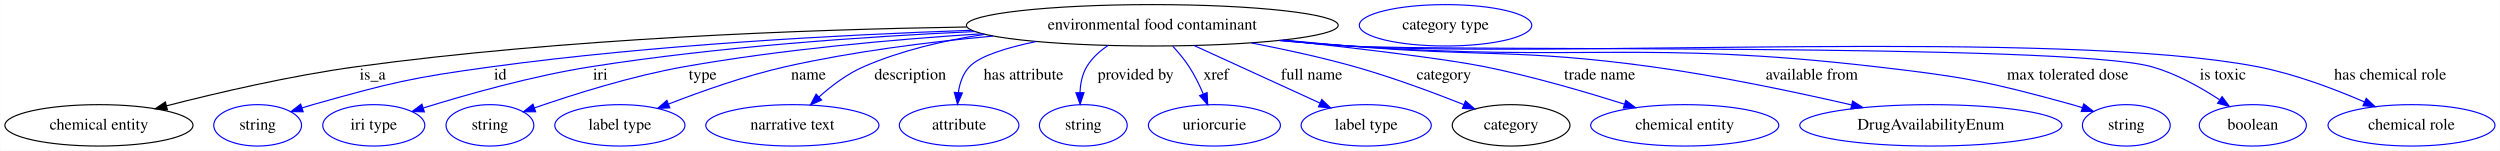
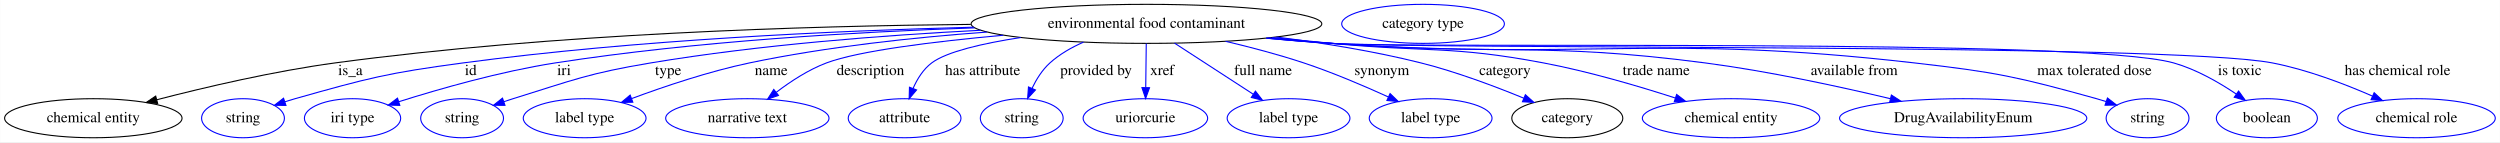
- <svg xmlns="http://www.w3.org/2000/svg" width="2174pt" height="131pt" viewBox="0.00 0.00 2173.69 131.00">
+ <svg xmlns="http://www.w3.org/2000/svg" width="2305pt" height="131pt" viewBox="0.00 0.00 2304.69 131.00">
  <g id="graph0" class="graph" transform="scale(1 1) rotate(0) translate(4 127)">
-     <polygon fill="white" stroke="transparent" points="-4,4 -4,-127 2169.69,-127 2169.69,4 -4,4" />
+     <polygon fill="white" stroke="transparent" points="-4,4 -4,-127 2300.69,-127 2300.69,4 -4,4" />
    <g id="node1" class="node">
-       <ellipse fill="none" stroke="black" cx="997.89" cy="-105" rx="161.67" ry="18" />
-       <text text-anchor="middle" x="997.89" y="-101.3" font-family="Times,serif" font-size="14.00">environmental food contaminant</text>
+       <ellipse fill="none" stroke="black" cx="1052.89" cy="-105" rx="161.67" ry="18" />
+       <text text-anchor="middle" x="1052.89" y="-101.3" font-family="Times,serif" font-size="14.00">environmental food contaminant</text>
    </g>
    <g id="node2" class="node">
      <ellipse fill="none" stroke="black" cx="81.89" cy="-18" rx="81.79" ry="18" />
      <text text-anchor="middle" x="81.89" y="-14.3" font-family="Times,serif" font-size="14.00">chemical entity</text>
    </g>
    <g id="edge1" class="edge">
-       <path fill="none" stroke="black" d="M836.38,-103.53C695.68,-101.29 486.48,-93.54 305.89,-69 249.18,-61.29 185.59,-46.49 140.69,-34.99" />
-       <polygon fill="black" stroke="black" points="141.4,-31.55 130.84,-32.44 139.64,-38.33 141.4,-31.55" />
-       <text text-anchor="middle" x="319.89" y="-57.8" font-family="Times,serif" font-size="14.00">is_a</text>
+       <path fill="none" stroke="black" d="M890.93,-104.52C738.93,-103.09 505.57,-95.98 304.89,-69 248.41,-61.41 185.11,-46.59 140.42,-35.05" />
+       <polygon fill="black" stroke="black" points="141.17,-31.63 130.61,-32.49 139.4,-38.4 141.17,-31.63" />
+       <text text-anchor="middle" x="318.89" y="-57.8" font-family="Times,serif" font-size="14.00">is_a</text>
    </g>
    <g id="node3" class="node">
      <ellipse fill="none" stroke="blue" cx="219.89" cy="-18" rx="38.19" ry="18" />
      <text text-anchor="middle" x="219.89" y="-14.3" font-family="Times,serif" font-size="14.00">string</text>
    </g>
    <g id="edge2" class="edge">
-       <path fill="none" stroke="blue" d="M840.76,-100.66C725.05,-96.69 564.13,-88 423.89,-69 353.67,-59.48 336.11,-55.2 267.89,-36 264.79,-35.13 261.59,-34.15 258.39,-33.13" />
-       <polygon fill="blue" stroke="blue" points="259.48,-29.81 248.89,-29.96 257.26,-36.45 259.48,-29.81" />
-       <text text-anchor="middle" x="430.89" y="-57.8" font-family="Times,serif" font-size="14.00">id</text>
+       <path fill="none" stroke="blue" d="M893.34,-101.92C765.6,-98.63 582.1,-90.24 422.89,-69 353.08,-59.69 335.68,-55.13 267.89,-36 264.79,-35.12 261.59,-34.15 258.39,-33.13" />
+       <polygon fill="blue" stroke="blue" points="259.48,-29.8 248.89,-29.95 257.26,-36.44 259.48,-29.8" />
+       <text text-anchor="middle" x="429.89" y="-57.8" font-family="Times,serif" font-size="14.00">id</text>
    </g>
    <g id="node4" class="node">
      <ellipse fill="none" stroke="blue" cx="320.89" cy="-18" rx="44.39" ry="18" />
      <text text-anchor="middle" x="320.89" y="-14.3" font-family="Times,serif" font-size="14.00">iri type</text>
    </g>
    <g id="edge3" class="edge">
-       <path fill="none" stroke="blue" d="M843.56,-99.57C747.18,-95.16 620.76,-86.4 509.89,-69 458.95,-61.01 401.91,-44.89 363.95,-33.11" />
-       <polygon fill="blue" stroke="blue" points="364.84,-29.72 354.25,-30.06 362.74,-36.4 364.84,-29.72" />
-       <text text-anchor="middle" x="517.89" y="-57.8" font-family="Times,serif" font-size="14.00">iri</text>
+       <path fill="none" stroke="blue" d="M894.38,-101.3C785.19,-97.62 637.08,-89.01 507.89,-69 457.44,-61.19 401.01,-45.04 363.47,-33.2" />
+       <polygon fill="blue" stroke="blue" points="364.46,-29.84 353.87,-30.14 362.34,-36.51 364.46,-29.84" />
+       <text text-anchor="middle" x="515.89" y="-57.8" font-family="Times,serif" font-size="14.00">iri</text>
    </g>
    <g id="node5" class="node">
      <ellipse fill="none" stroke="blue" cx="421.89" cy="-18" rx="38.19" ry="18" />
      <text text-anchor="middle" x="421.89" y="-14.3" font-family="Times,serif" font-size="14.00">string</text>
    </g>
    <g id="edge4" class="edge">
-       <path fill="none" stroke="blue" d="M850.13,-97.65C772.52,-92.72 676.09,-84.06 590.89,-69 545.23,-60.93 494.41,-44.89 460.54,-33.15" />
-       <polygon fill="blue" stroke="blue" points="461.62,-29.82 451.02,-29.81 459.3,-36.42 461.62,-29.82" />
-       <text text-anchor="middle" x="606.89" y="-57.8" font-family="Times,serif" font-size="14.00">type</text>
+       <path fill="none" stroke="blue" d="M900,-99.09C810.83,-94.53 696.45,-85.78 595.89,-69 538.37,-59.4 524.6,-53.27 468.89,-36 466.13,-35.14 463.3,-34.22 460.45,-33.27" />
+       <polygon fill="blue" stroke="blue" points="461.43,-29.9 450.83,-29.94 459.14,-36.52 461.43,-29.9" />
+       <text text-anchor="middle" x="611.89" y="-57.8" font-family="Times,serif" font-size="14.00">type</text>
    </g>
    <g id="node6" class="node">
      <ellipse fill="none" stroke="blue" cx="534.89" cy="-18" rx="56.59" ry="18" />
      <text text-anchor="middle" x="534.89" y="-14.3" font-family="Times,serif" font-size="14.00">label type</text>
    </g>
    <g id="edge5" class="edge">
-       <path fill="none" stroke="blue" d="M859.38,-95.63C802.93,-90.45 737.32,-82.17 678.89,-69 643.91,-61.11 605.61,-47.56 577.31,-36.56" />
-       <polygon fill="blue" stroke="blue" points="578.32,-33.2 567.74,-32.78 575.76,-39.71 578.32,-33.2" />
-       <text text-anchor="middle" x="698.89" y="-57.8" font-family="Times,serif" font-size="14.00">name</text>
+       <path fill="none" stroke="blue" d="M905.73,-97.42C838.48,-92.5 758.11,-83.92 686.89,-69 649.52,-61.17 608.46,-47.33 578.44,-36.2" />
+       <polygon fill="blue" stroke="blue" points="579.3,-32.78 568.71,-32.54 576.84,-39.33 579.3,-32.78" />
+       <text text-anchor="middle" x="706.89" y="-57.8" font-family="Times,serif" font-size="14.00">name</text>
    </g>
    <g id="node7" class="node">
      <ellipse fill="none" stroke="blue" cx="684.89" cy="-18" rx="75.29" ry="18" />
      <text text-anchor="middle" x="684.89" y="-14.3" font-family="Times,serif" font-size="14.00">narrative text</text>
    </g>
    <g id="edge6" class="edge">
-       <path fill="none" stroke="blue" d="M852.22,-97.15C816.73,-91.86 779.6,-83.16 746.89,-69 732.6,-62.81 718.88,-52.39 707.99,-42.65" />
-       <polygon fill="blue" stroke="blue" points="710.3,-40.02 700.6,-35.76 705.53,-45.14 710.3,-40.02" />
-       <text text-anchor="middle" x="787.39" y="-57.8" font-family="Times,serif" font-size="14.00">description</text>
+       <path fill="none" stroke="blue" d="M920.8,-94.51C856.85,-88.67 787.59,-80.15 757.89,-69 741.26,-62.75 724.75,-51.94 711.66,-41.97" />
+       <polygon fill="blue" stroke="blue" points="713.59,-39.04 703.58,-35.59 709.26,-44.54 713.59,-39.04" />
+       <text text-anchor="middle" x="798.39" y="-57.8" font-family="Times,serif" font-size="14.00">description</text>
    </g>
    <g id="node8" class="node">
      <ellipse fill="none" stroke="blue" cx="829.89" cy="-18" rx="51.99" ry="18" />
      <text text-anchor="middle" x="829.89" y="-14.3" font-family="Times,serif" font-size="14.00">attribute</text>
    </g>
    <g id="edge7" class="edge">
-       <path fill="none" stroke="blue" d="M896.84,-90.85C870.98,-85.52 847.91,-78.37 838.89,-69 833.13,-63.01 830.39,-54.66 829.23,-46.49" />
-       <polygon fill="blue" stroke="blue" points="832.71,-46.16 828.49,-36.44 825.73,-46.67 832.71,-46.16" />
-       <text text-anchor="middle" x="885.89" y="-57.8" font-family="Times,serif" font-size="14.00">has attribute</text>
+       <path fill="none" stroke="blue" d="M936.98,-92.4C901.82,-86.99 868.81,-79.39 854.89,-69 847.09,-63.18 841.57,-54.25 837.73,-45.54" />
+       <polygon fill="blue" stroke="blue" points="840.92,-44.07 834.09,-35.97 834.38,-46.56 840.92,-44.07" />
+       <text text-anchor="middle" x="901.89" y="-57.8" font-family="Times,serif" font-size="14.00">has attribute</text>
    </g>
    <g id="node9" class="node">
      <ellipse fill="none" stroke="blue" cx="937.89" cy="-18" rx="38.19" ry="18" />
      <text text-anchor="middle" x="937.89" y="-14.3" font-family="Times,serif" font-size="14.00">string</text>
    </g>
    <g id="edge8" class="edge">
-       <path fill="none" stroke="blue" d="M959.42,-87.45C952.12,-82.57 945.37,-76.47 940.89,-69 936.9,-62.33 935.33,-54.23 934.97,-46.5" />
-       <polygon fill="blue" stroke="blue" points="938.47,-46.42 935.13,-36.37 931.47,-46.31 938.47,-46.42" />
-       <text text-anchor="middle" x="983.39" y="-57.8" font-family="Times,serif" font-size="14.00">provided by</text>
+       <path fill="none" stroke="blue" d="M994.82,-88.14C983.7,-83.27 972.78,-77 963.89,-69 956.81,-62.63 951.36,-53.87 947.32,-45.46" />
+       <polygon fill="blue" stroke="blue" points="950.52,-44.06 943.34,-36.27 944.1,-46.83 950.52,-44.06" />
+       <text text-anchor="middle" x="1006.39" y="-57.8" font-family="Times,serif" font-size="14.00">provided by</text>
    </g>
    <g id="node10" class="node">
      <ellipse fill="none" stroke="blue" cx="1051.89" cy="-18" rx="57.39" ry="18" />
      <text text-anchor="middle" x="1051.89" y="-14.3" font-family="Times,serif" font-size="14.00">uriorcurie</text>
    </g>
    <g id="edge9" class="edge">
-       <path fill="none" stroke="blue" d="M1015.7,-86.77C1020.69,-81.38 1025.85,-75.21 1029.89,-69 1034.63,-61.74 1038.78,-53.29 1042.17,-45.42" />
-       <polygon fill="blue" stroke="blue" points="1045.52,-46.49 1046.04,-35.91 1039.03,-43.85 1045.52,-46.49" />
-       <text text-anchor="middle" x="1053.39" y="-57.8" font-family="Times,serif" font-size="14.00">xref</text>
+       <path fill="none" stroke="blue" d="M1052.69,-86.8C1052.55,-75.16 1052.37,-59.55 1052.21,-46.24" />
+       <polygon fill="blue" stroke="blue" points="1055.71,-46.13 1052.09,-36.18 1048.71,-46.22 1055.71,-46.13" />
+       <text text-anchor="middle" x="1067.39" y="-57.8" font-family="Times,serif" font-size="14.00">xref</text>
    </g>
    <g id="node11" class="node">
      <ellipse fill="none" stroke="blue" cx="1183.89" cy="-18" rx="56.59" ry="18" />
      <text text-anchor="middle" x="1183.89" y="-14.3" font-family="Times,serif" font-size="14.00">label type</text>
    </g>
    <g id="edge10" class="edge">
-       <path fill="none" stroke="blue" d="M1034.2,-87.41C1065.66,-73.03 1111.13,-52.25 1143.69,-37.37" />
-       <polygon fill="blue" stroke="blue" points="1145.28,-40.49 1152.92,-33.15 1142.37,-34.13 1145.28,-40.49" />
-       <text text-anchor="middle" x="1136.39" y="-57.8" font-family="Times,serif" font-size="14.00">full name</text>
+       <path fill="none" stroke="blue" d="M1078.77,-87.21C1099.58,-73.71 1128.92,-54.67 1151.32,-40.14" />
+       <polygon fill="blue" stroke="blue" points="1153.35,-42.99 1159.83,-34.61 1149.54,-37.12 1153.35,-42.99" />
+       <text text-anchor="middle" x="1160.39" y="-57.8" font-family="Times,serif" font-size="14.00">full name</text>
    </g>
    <g id="node12" class="node">
-       <ellipse fill="none" stroke="black" cx="1309.89" cy="-18" rx="51.19" ry="18" />
-       <text text-anchor="middle" x="1309.89" y="-14.3" font-family="Times,serif" font-size="14.00">category</text>
+       <ellipse fill="none" stroke="blue" cx="1314.89" cy="-18" rx="56.59" ry="18" />
+       <text text-anchor="middle" x="1314.89" y="-14.3" font-family="Times,serif" font-size="14.00">label type</text>
    </g>
    <g id="edge11" class="edge">
-       <path fill="none" stroke="blue" d="M1084.02,-89.65C1112.82,-84.12 1144.95,-77.14 1173.89,-69 1206.35,-59.87 1242.1,-46.59 1268.8,-36.01" />
-       <polygon fill="blue" stroke="blue" points="1270.22,-39.21 1278.21,-32.25 1267.62,-32.72 1270.22,-39.21" />
-       <text text-anchor="middle" x="1251.39" y="-57.8" font-family="Times,serif" font-size="14.00">category</text>
+       <path fill="none" stroke="blue" d="M1125.84,-88.9C1149.1,-83.42 1174.79,-76.67 1197.89,-69 1224.49,-60.17 1253.46,-47.82 1275.92,-37.59" />
+       <polygon fill="blue" stroke="blue" points="1277.5,-40.72 1285.12,-33.36 1274.58,-34.36 1277.5,-40.72" />
+       <text text-anchor="middle" x="1269.89" y="-57.8" font-family="Times,serif" font-size="14.00">synonym</text>
+     </g>
+     <g id="node13" class="node">
+       <ellipse fill="none" stroke="black" cx="1440.89" cy="-18" rx="51.19" ry="18" />
+       <text text-anchor="middle" x="1440.89" y="-14.3" font-family="Times,serif" font-size="14.00">category</text>
+     </g>
+     <g id="edge12" class="edge">
+       <path fill="none" stroke="blue" d="M1172.65,-92.84C1215.11,-87.47 1262.99,-79.78 1305.89,-69 1338.6,-60.78 1374.33,-47.34 1400.82,-36.46" />
+       <polygon fill="blue" stroke="blue" points="1402.24,-39.66 1410.13,-32.58 1399.55,-33.19 1402.24,-39.66" />
+       <text text-anchor="middle" x="1383.39" y="-57.8" font-family="Times,serif" font-size="14.00">category</text>
+     </g>
+     <g id="node15" class="node">
+       <ellipse fill="none" stroke="blue" cx="1591.89" cy="-18" rx="81.79" ry="18" />
+       <text text-anchor="middle" x="1591.89" y="-14.3" font-family="Times,serif" font-size="14.00">chemical entity</text>
+     </g>
+     <g id="edge13" class="edge">
+       <path fill="none" stroke="blue" d="M1168.78,-92.37C1187.21,-90.55 1206.07,-88.71 1223.89,-87 1310.53,-78.69 1333.37,-85.16 1418.89,-69 1460.41,-61.16 1506.31,-47.66 1540.4,-36.66" />
+       <polygon fill="blue" stroke="blue" points="1541.71,-39.92 1550.13,-33.49 1539.54,-33.26 1541.71,-39.92" />
+       <text text-anchor="middle" x="1522.89" y="-57.8" font-family="Times,serif" font-size="14.00">trade name</text>
+     </g>
+     <g id="node16" class="node">
+       <ellipse fill="none" stroke="blue" cx="1805.89" cy="-18" rx="113.98" ry="18" />
+       <text text-anchor="middle" x="1805.89" y="-14.3" font-family="Times,serif" font-size="14.00">DrugAvailabilityEnum</text>
+     </g>
+     <g id="edge14" class="edge">
+       <path fill="none" stroke="blue" d="M1165.51,-92.05C1184.96,-90.2 1205,-88.43 1223.89,-87 1376.55,-75.42 1416.08,-88.8 1567.89,-69 1626.13,-61.41 1691.35,-47.3 1738.77,-36" />
+       <polygon fill="blue" stroke="blue" points="1739.7,-39.38 1748.61,-33.64 1738.07,-32.57 1739.7,-39.38" />
+       <text text-anchor="middle" x="1705.39" y="-57.8" font-family="Times,serif" font-size="14.00">available from</text>
+     </g>
+     <g id="node17" class="node">
+       <ellipse fill="none" stroke="blue" cx="1975.89" cy="-18" rx="38.19" ry="18" />
+       <text text-anchor="middle" x="1975.89" y="-14.3" font-family="Times,serif" font-size="14.00">string</text>
+     </g>
+     <g id="edge15" class="edge">
+       <path fill="none" stroke="blue" d="M1164.11,-91.88C1184,-90.01 1204.54,-88.28 1223.89,-87 1462.17,-71.18 1523.63,-96.1 1760.89,-69 1836.49,-60.36 1855.57,-56.33 1928.89,-36 1931.81,-35.19 1934.8,-34.29 1937.8,-33.33" />
+       <polygon fill="blue" stroke="blue" points="1938.93,-36.64 1947.29,-30.13 1936.69,-30.01 1938.93,-36.64" />
+       <text text-anchor="middle" x="1926.89" y="-57.8" font-family="Times,serif" font-size="14.00">max tolerated dose</text>
+     </g>
+     <g id="node18" class="node">
+       <ellipse fill="none" stroke="blue" cx="2085.89" cy="-18" rx="46.59" ry="18" />
+       <text text-anchor="middle" x="2085.89" y="-14.3" font-family="Times,serif" font-size="14.00">boolean</text>
+     </g>
+     <g id="edge16" class="edge">
+       <path fill="none" stroke="blue" d="M1163.18,-91.8C1183.35,-89.92 1204.24,-88.2 1223.89,-87 1309.98,-81.73 1916.89,-92.41 1999.89,-69 2020.65,-63.15 2041.62,-51.11 2057.66,-40.31" />
+       <polygon fill="blue" stroke="blue" points="2059.82,-43.07 2066.02,-34.48 2055.82,-37.32 2059.82,-43.07" />
+       <text text-anchor="middle" x="2060.89" y="-57.8" font-family="Times,serif" font-size="14.00">is toxic</text>
+     </g>
+     <g id="node19" class="node">
+       <ellipse fill="none" stroke="blue" cx="2223.89" cy="-18" rx="72.59" ry="18" />
+       <text text-anchor="middle" x="2223.89" y="-14.3" font-family="Times,serif" font-size="14.00">chemical role</text>
+     </g>
+     <g id="edge17" class="edge">
+       <path fill="none" stroke="blue" d="M1163.18,-91.76C1183.35,-89.88 1204.24,-88.18 1223.89,-87 1320.07,-81.23 1996.28,-87.21 2090.89,-69 2122.9,-62.84 2157.29,-49.72 2183.09,-38.47" />
+       <polygon fill="blue" stroke="blue" points="2184.82,-41.53 2192.53,-34.26 2181.97,-35.13 2184.82,-41.53" />
+       <text text-anchor="middle" x="2206.39" y="-57.8" font-family="Times,serif" font-size="14.00">has chemical role</text>
    </g>
    <g id="node14" class="node">
-       <ellipse fill="none" stroke="blue" cx="1460.89" cy="-18" rx="81.79" ry="18" />
-       <text text-anchor="middle" x="1460.89" y="-14.3" font-family="Times,serif" font-size="14.00">chemical entity</text>
-     </g>
-     <g id="edge12" class="edge">
-       <path fill="none" stroke="blue" d="M1111.49,-92.11C1177.52,-84.83 1254.02,-75.67 1286.89,-69 1328.25,-60.61 1374.08,-47.27 1408.32,-36.48" />
-       <polygon fill="blue" stroke="blue" points="1409.64,-39.73 1418.1,-33.36 1407.51,-33.06 1409.64,-39.73" />
-       <text text-anchor="middle" x="1386.89" y="-57.8" font-family="Times,serif" font-size="14.00">trade name</text>
-     </g>
-     <g id="node15" class="node">
-       <ellipse fill="none" stroke="blue" cx="1674.89" cy="-18" rx="113.98" ry="18" />
-       <text text-anchor="middle" x="1674.89" y="-14.3" font-family="Times,serif" font-size="14.00">DrugAvailabilityEnum</text>
-     </g>
-     <g id="edge13" class="edge">
-       <path fill="none" stroke="blue" d="M1111.91,-92.17C1130.93,-90.34 1150.46,-88.55 1168.89,-87 1285.64,-77.2 1315.81,-84.84 1431.89,-69 1491.18,-60.91 1557.69,-46.87 1606.11,-35.73" />
-       <polygon fill="blue" stroke="blue" points="1606.91,-39.14 1615.86,-33.47 1605.32,-32.32 1606.91,-39.14" />
-       <text text-anchor="middle" x="1571.39" y="-57.8" font-family="Times,serif" font-size="14.00">available from</text>
-     </g>
-     <g id="node16" class="node">
-       <ellipse fill="none" stroke="blue" cx="1844.89" cy="-18" rx="38.19" ry="18" />
-       <text text-anchor="middle" x="1844.89" y="-14.3" font-family="Times,serif" font-size="14.00">string</text>
-     </g>
-     <g id="edge14" class="edge">
-       <path fill="none" stroke="blue" d="M1109.57,-91.93C1129.32,-90.07 1149.7,-88.33 1168.89,-87 1372.12,-72.92 1424.52,-92.37 1626.89,-69 1703.78,-60.12 1723.27,-56.56 1797.89,-36 1800.81,-35.2 1803.8,-34.3 1806.8,-33.34" />
-       <polygon fill="blue" stroke="blue" points="1807.93,-36.65 1816.29,-30.15 1805.7,-30.02 1807.93,-36.65" />
-       <text text-anchor="middle" x="1793.89" y="-57.8" font-family="Times,serif" font-size="14.00">max tolerated dose</text>
-     </g>
-     <g id="node17" class="node">
-       <ellipse fill="none" stroke="blue" cx="1954.89" cy="-18" rx="46.59" ry="18" />
-       <text text-anchor="middle" x="1954.89" y="-14.3" font-family="Times,serif" font-size="14.00">boolean</text>
-     </g>
-     <g id="edge15" class="edge">
-       <path fill="none" stroke="blue" d="M1108.64,-91.79C1128.67,-89.93 1149.39,-88.22 1168.89,-87 1246.32,-82.16 1792.15,-89.79 1866.89,-69 1888.03,-63.12 1909.49,-51.08 1925.92,-40.29" />
-       <polygon fill="blue" stroke="blue" points="1928.19,-42.98 1934.5,-34.47 1924.26,-37.19 1928.19,-42.98" />
-       <text text-anchor="middle" x="1928.89" y="-57.8" font-family="Times,serif" font-size="14.00">is toxic</text>
-     </g>
-     <g id="node18" class="node">
-       <ellipse fill="none" stroke="blue" cx="2092.89" cy="-18" rx="72.59" ry="18" />
-       <text text-anchor="middle" x="2092.89" y="-14.3" font-family="Times,serif" font-size="14.00">chemical role</text>
-     </g>
-     <g id="edge16" class="edge">
-       <path fill="none" stroke="blue" d="M1108.18,-91.79C1128.35,-89.91 1149.24,-88.2 1168.89,-87 1344.17,-76.31 1786.45,-102.16 1958.89,-69 1991.25,-62.78 2026.07,-49.57 2052.1,-38.29" />
-       <polygon fill="blue" stroke="blue" points="2053.54,-41.48 2061.27,-34.24 2050.71,-35.08 2053.54,-41.48" />
-       <text text-anchor="middle" x="2074.39" y="-57.8" font-family="Times,serif" font-size="14.00">has chemical role</text>
-     </g>
-     <g id="node13" class="node">
-       <ellipse fill="none" stroke="blue" cx="1252.89" cy="-105" rx="74.99" ry="18" />
-       <text text-anchor="middle" x="1252.89" y="-101.3" font-family="Times,serif" font-size="14.00">category type</text>
+       <ellipse fill="none" stroke="blue" cx="1307.89" cy="-105" rx="74.99" ry="18" />
+       <text text-anchor="middle" x="1307.89" y="-101.3" font-family="Times,serif" font-size="14.00">category type</text>
    </g>
  </g>
</svg>
